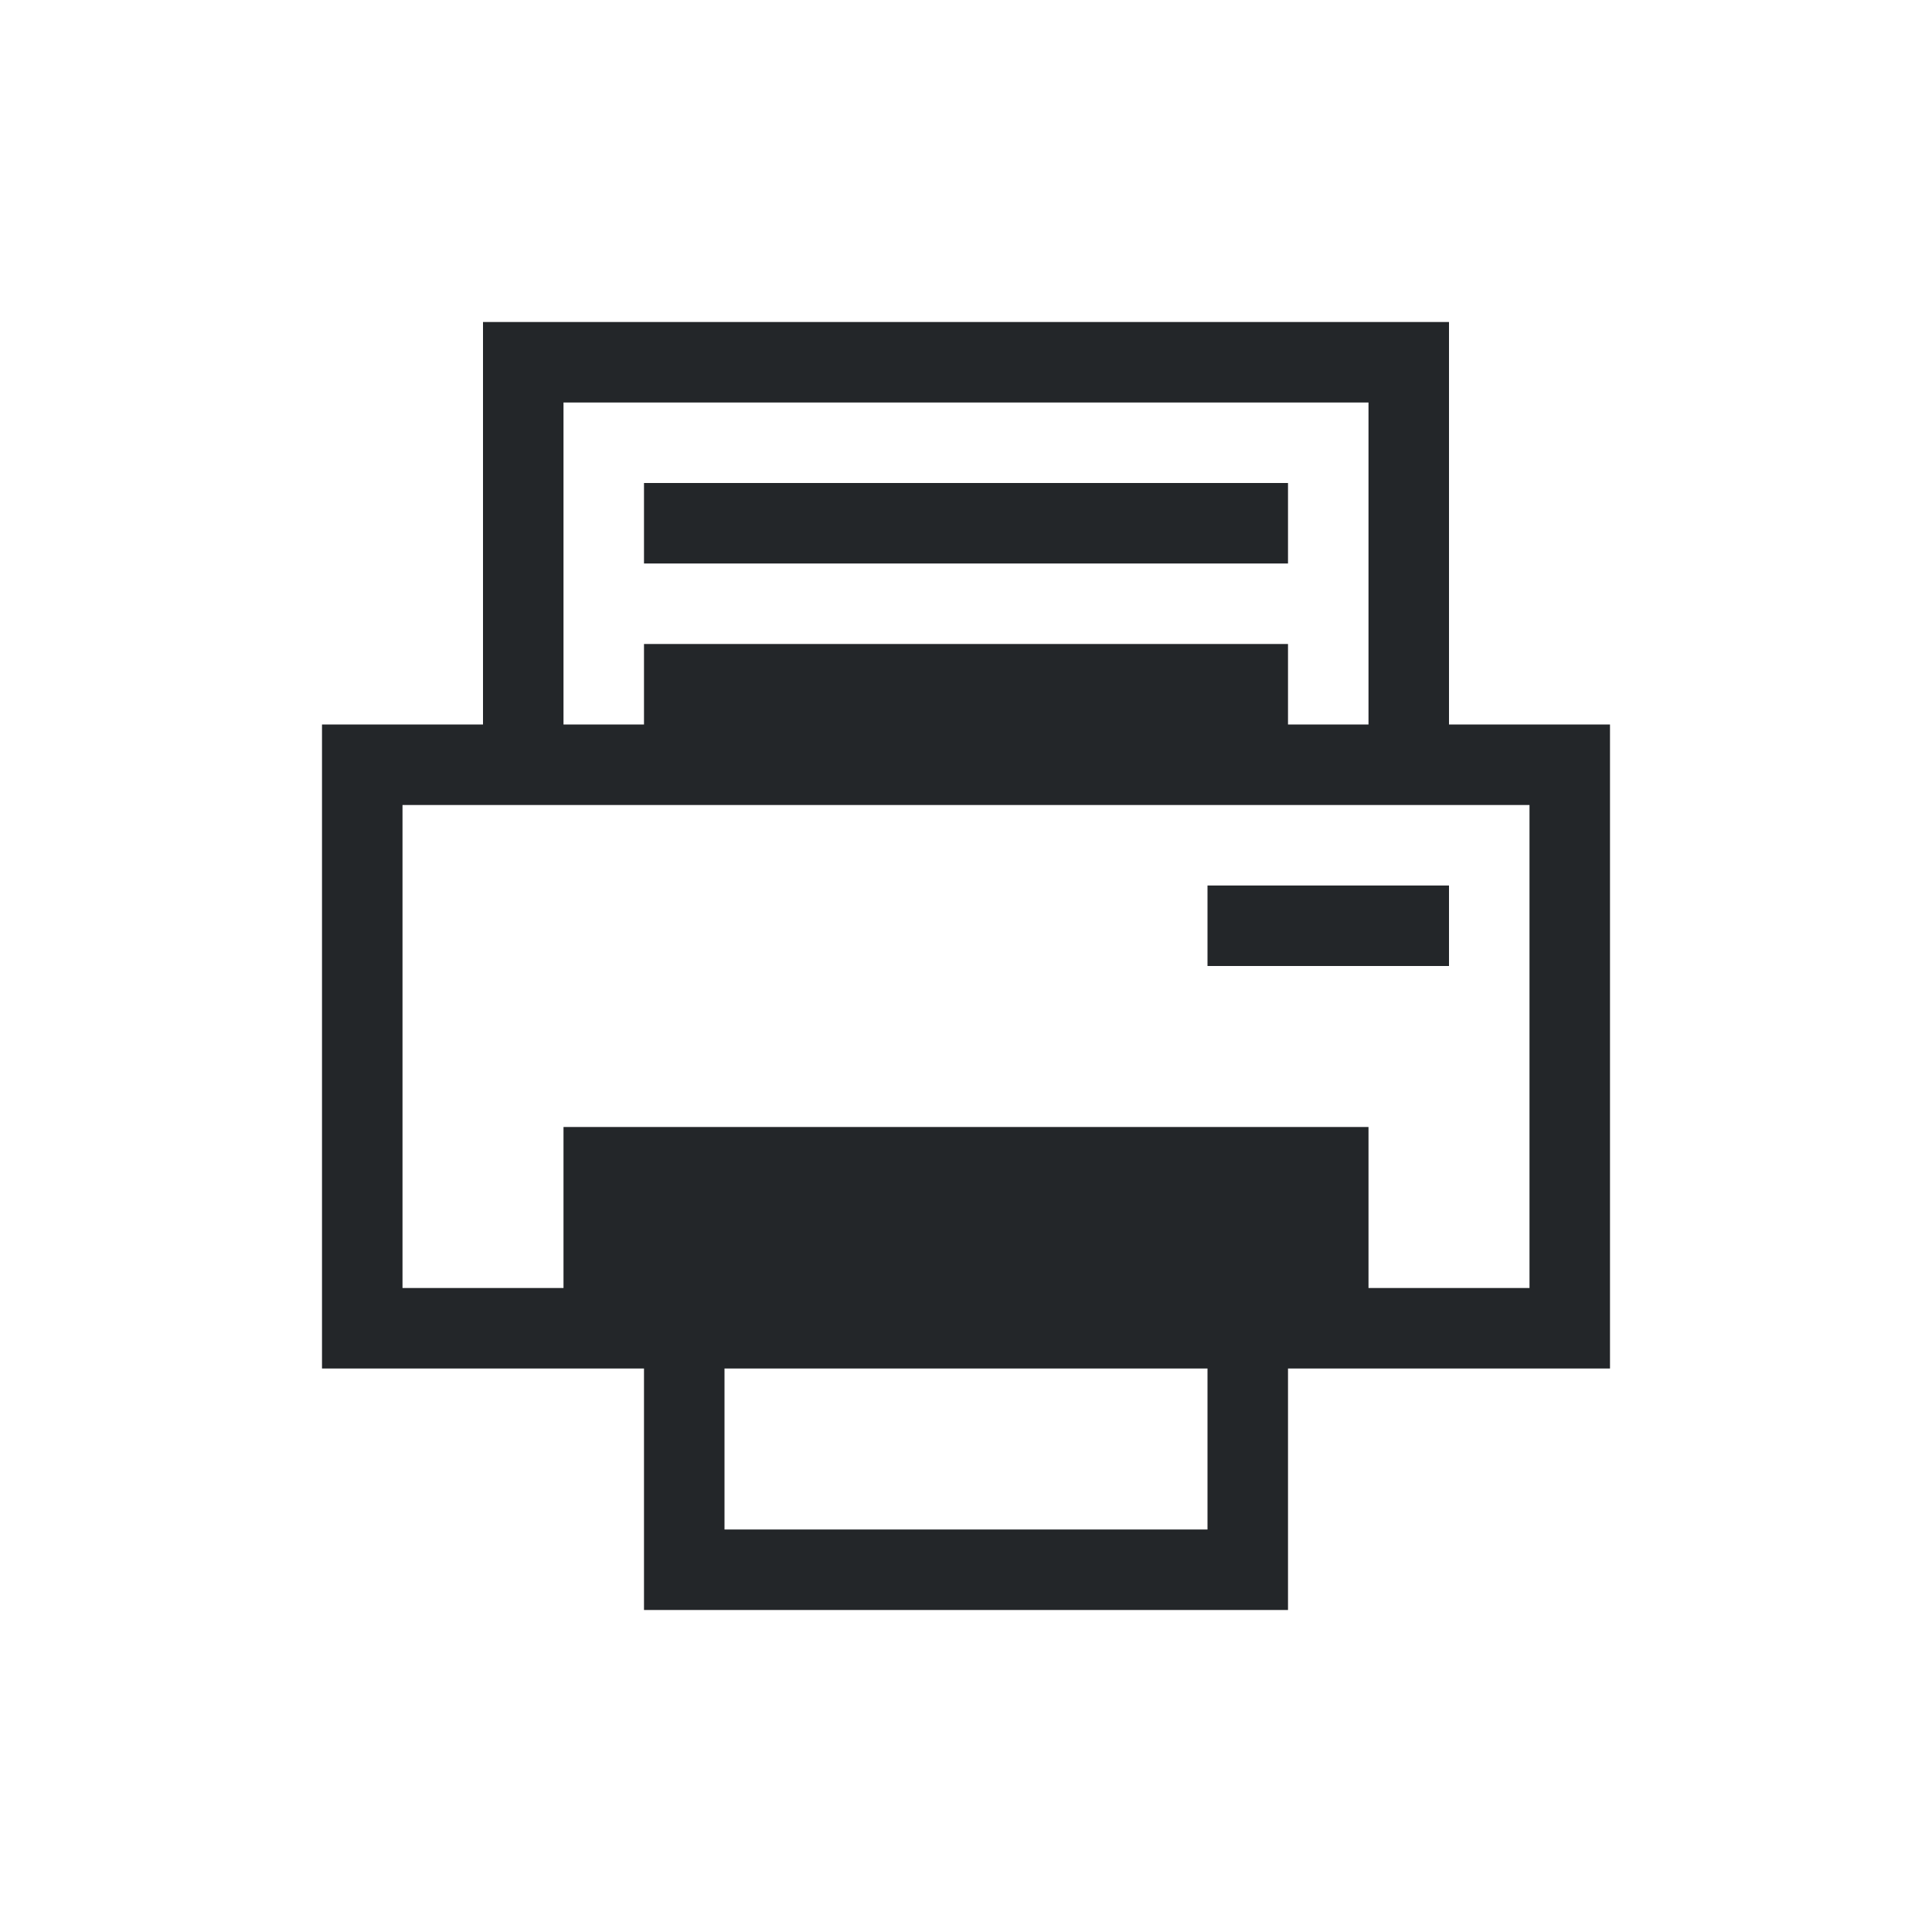
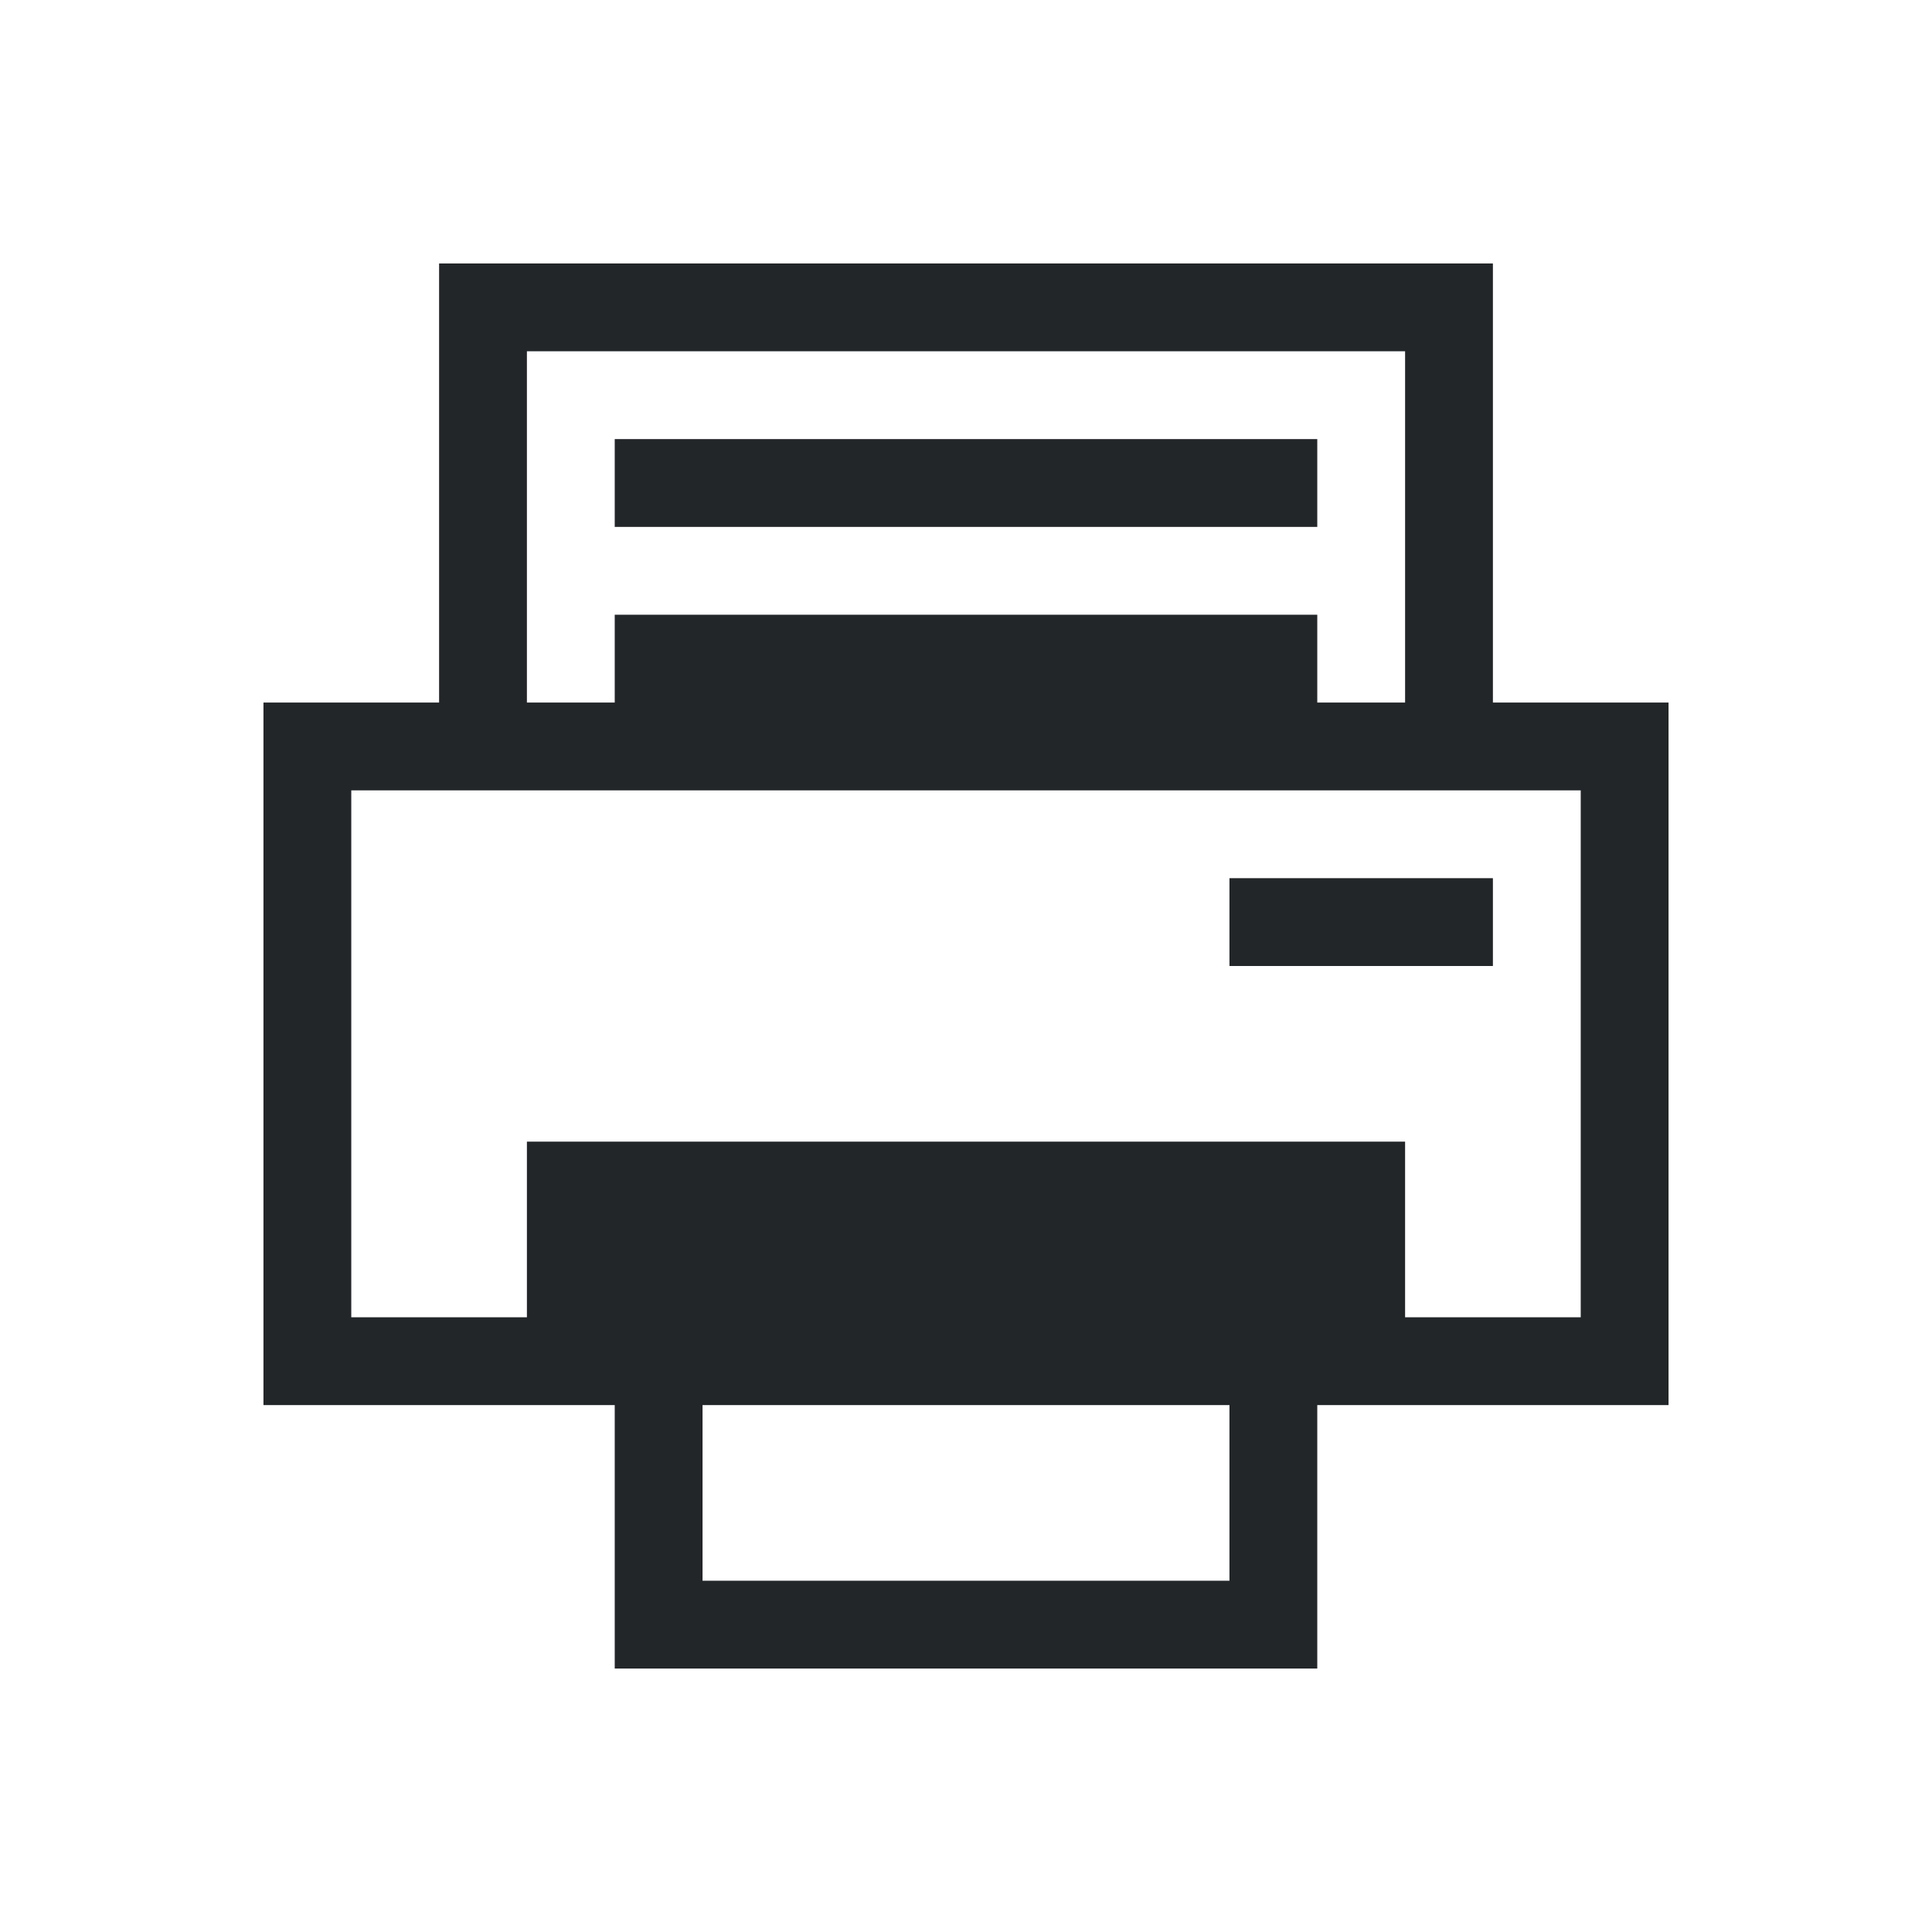
- <svg xmlns="http://www.w3.org/2000/svg" viewBox="0 0 24 24">
+ <svg xmlns="http://www.w3.org/2000/svg" viewBox="0 0 22 22">
  <defs id="defs3051">
    <style type="text/css" id="current-color-scheme">
      .ColorScheme-Text {
        color:#232629;
      }
      </style>
  </defs>
-   <g transform="translate(1,1)">
-     <path style="fill:currentColor;fill-opacity:1;stroke:none" d="m5 3v1 4h-2v1 7h1 3v2 1h8v-1-2h4v-1-6-1h-2v-4-1h-12m1 1h10v4h-1v-1h-8v1h-1v-4m1 1v1h8v-1h-8m-3 4h14v6h-2v-2h-10v2h-2v-6m10 1v1h3v-1h-3m-6 6h6v2h-6v-2" class="ColorScheme-Text" />
-   </g>
+   <path style="fill:currentColor;fill-opacity:1;stroke:none" d="m5 3v1 4h-2v1 7h1 3v2 1h8v-1-2h4v-1-6-1h-2v-4-1h-12m1 1h10v4h-1v-1h-8v1h-1v-4m1 1v1h8v-1h-8m-3 4h14v6h-2v-2h-10v2h-2v-6m10 1v1h3v-1h-3m-6 6h6v2h-6v-2" class="ColorScheme-Text" />
</svg>
